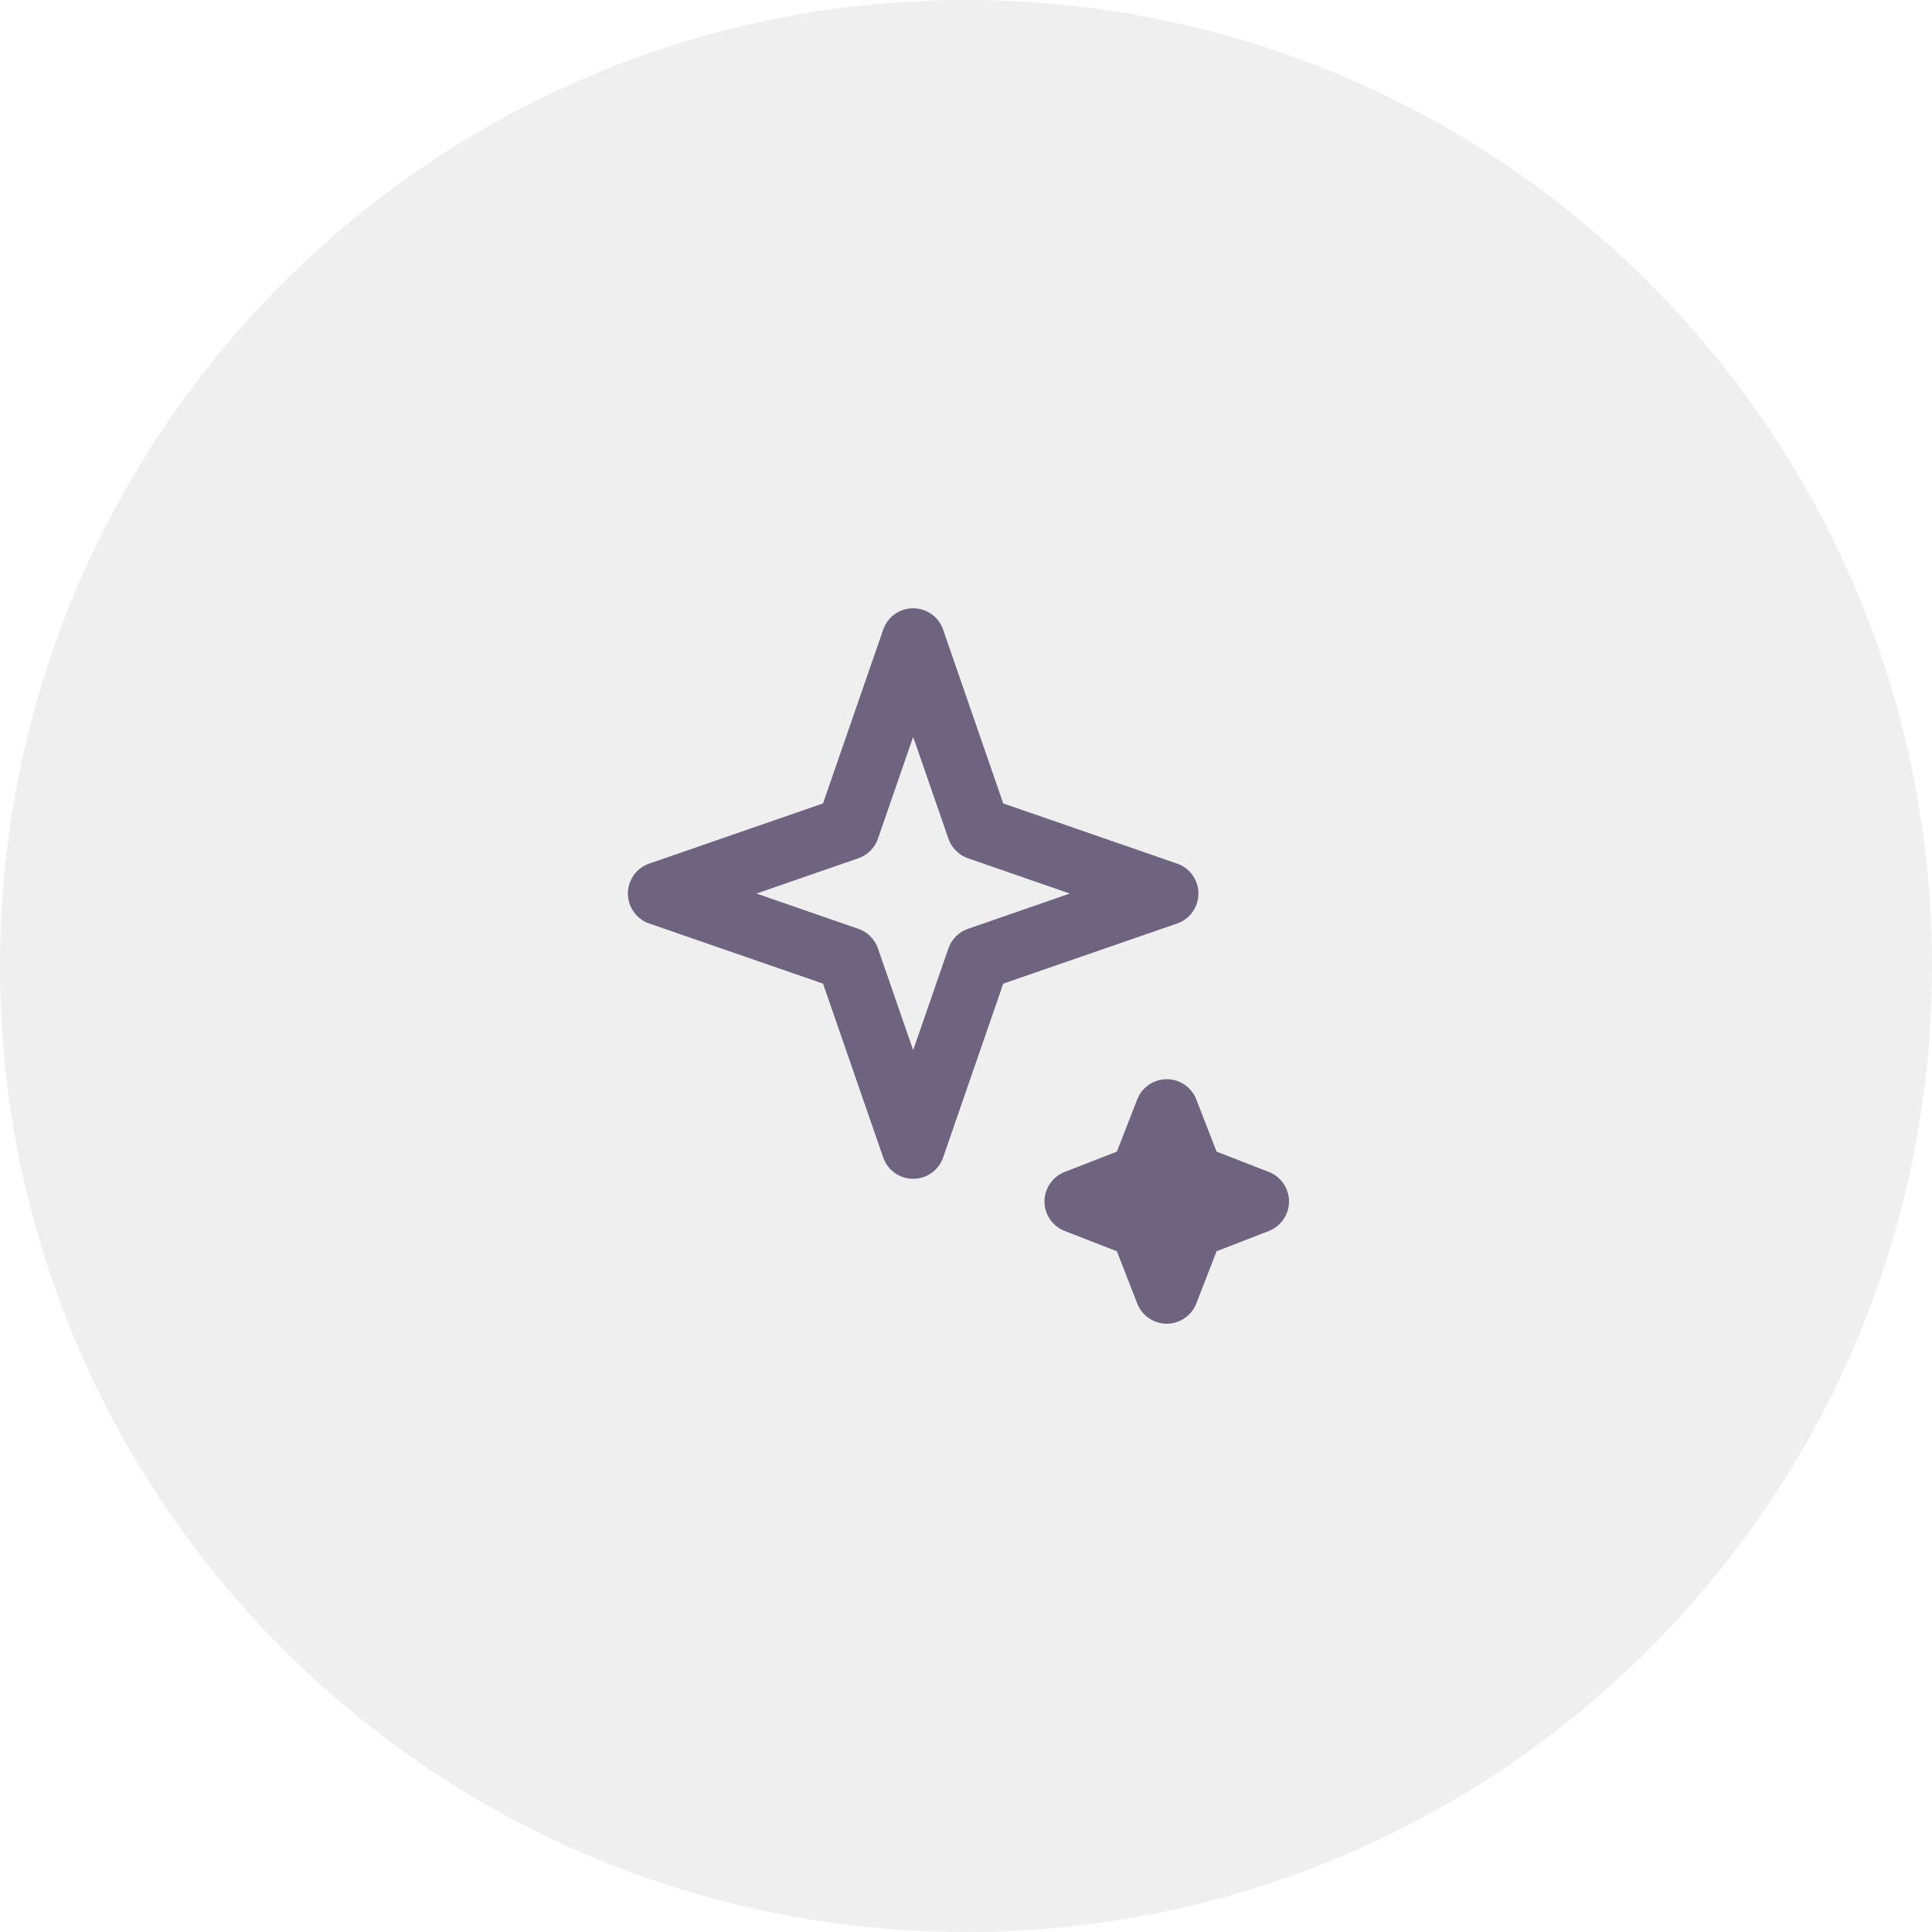
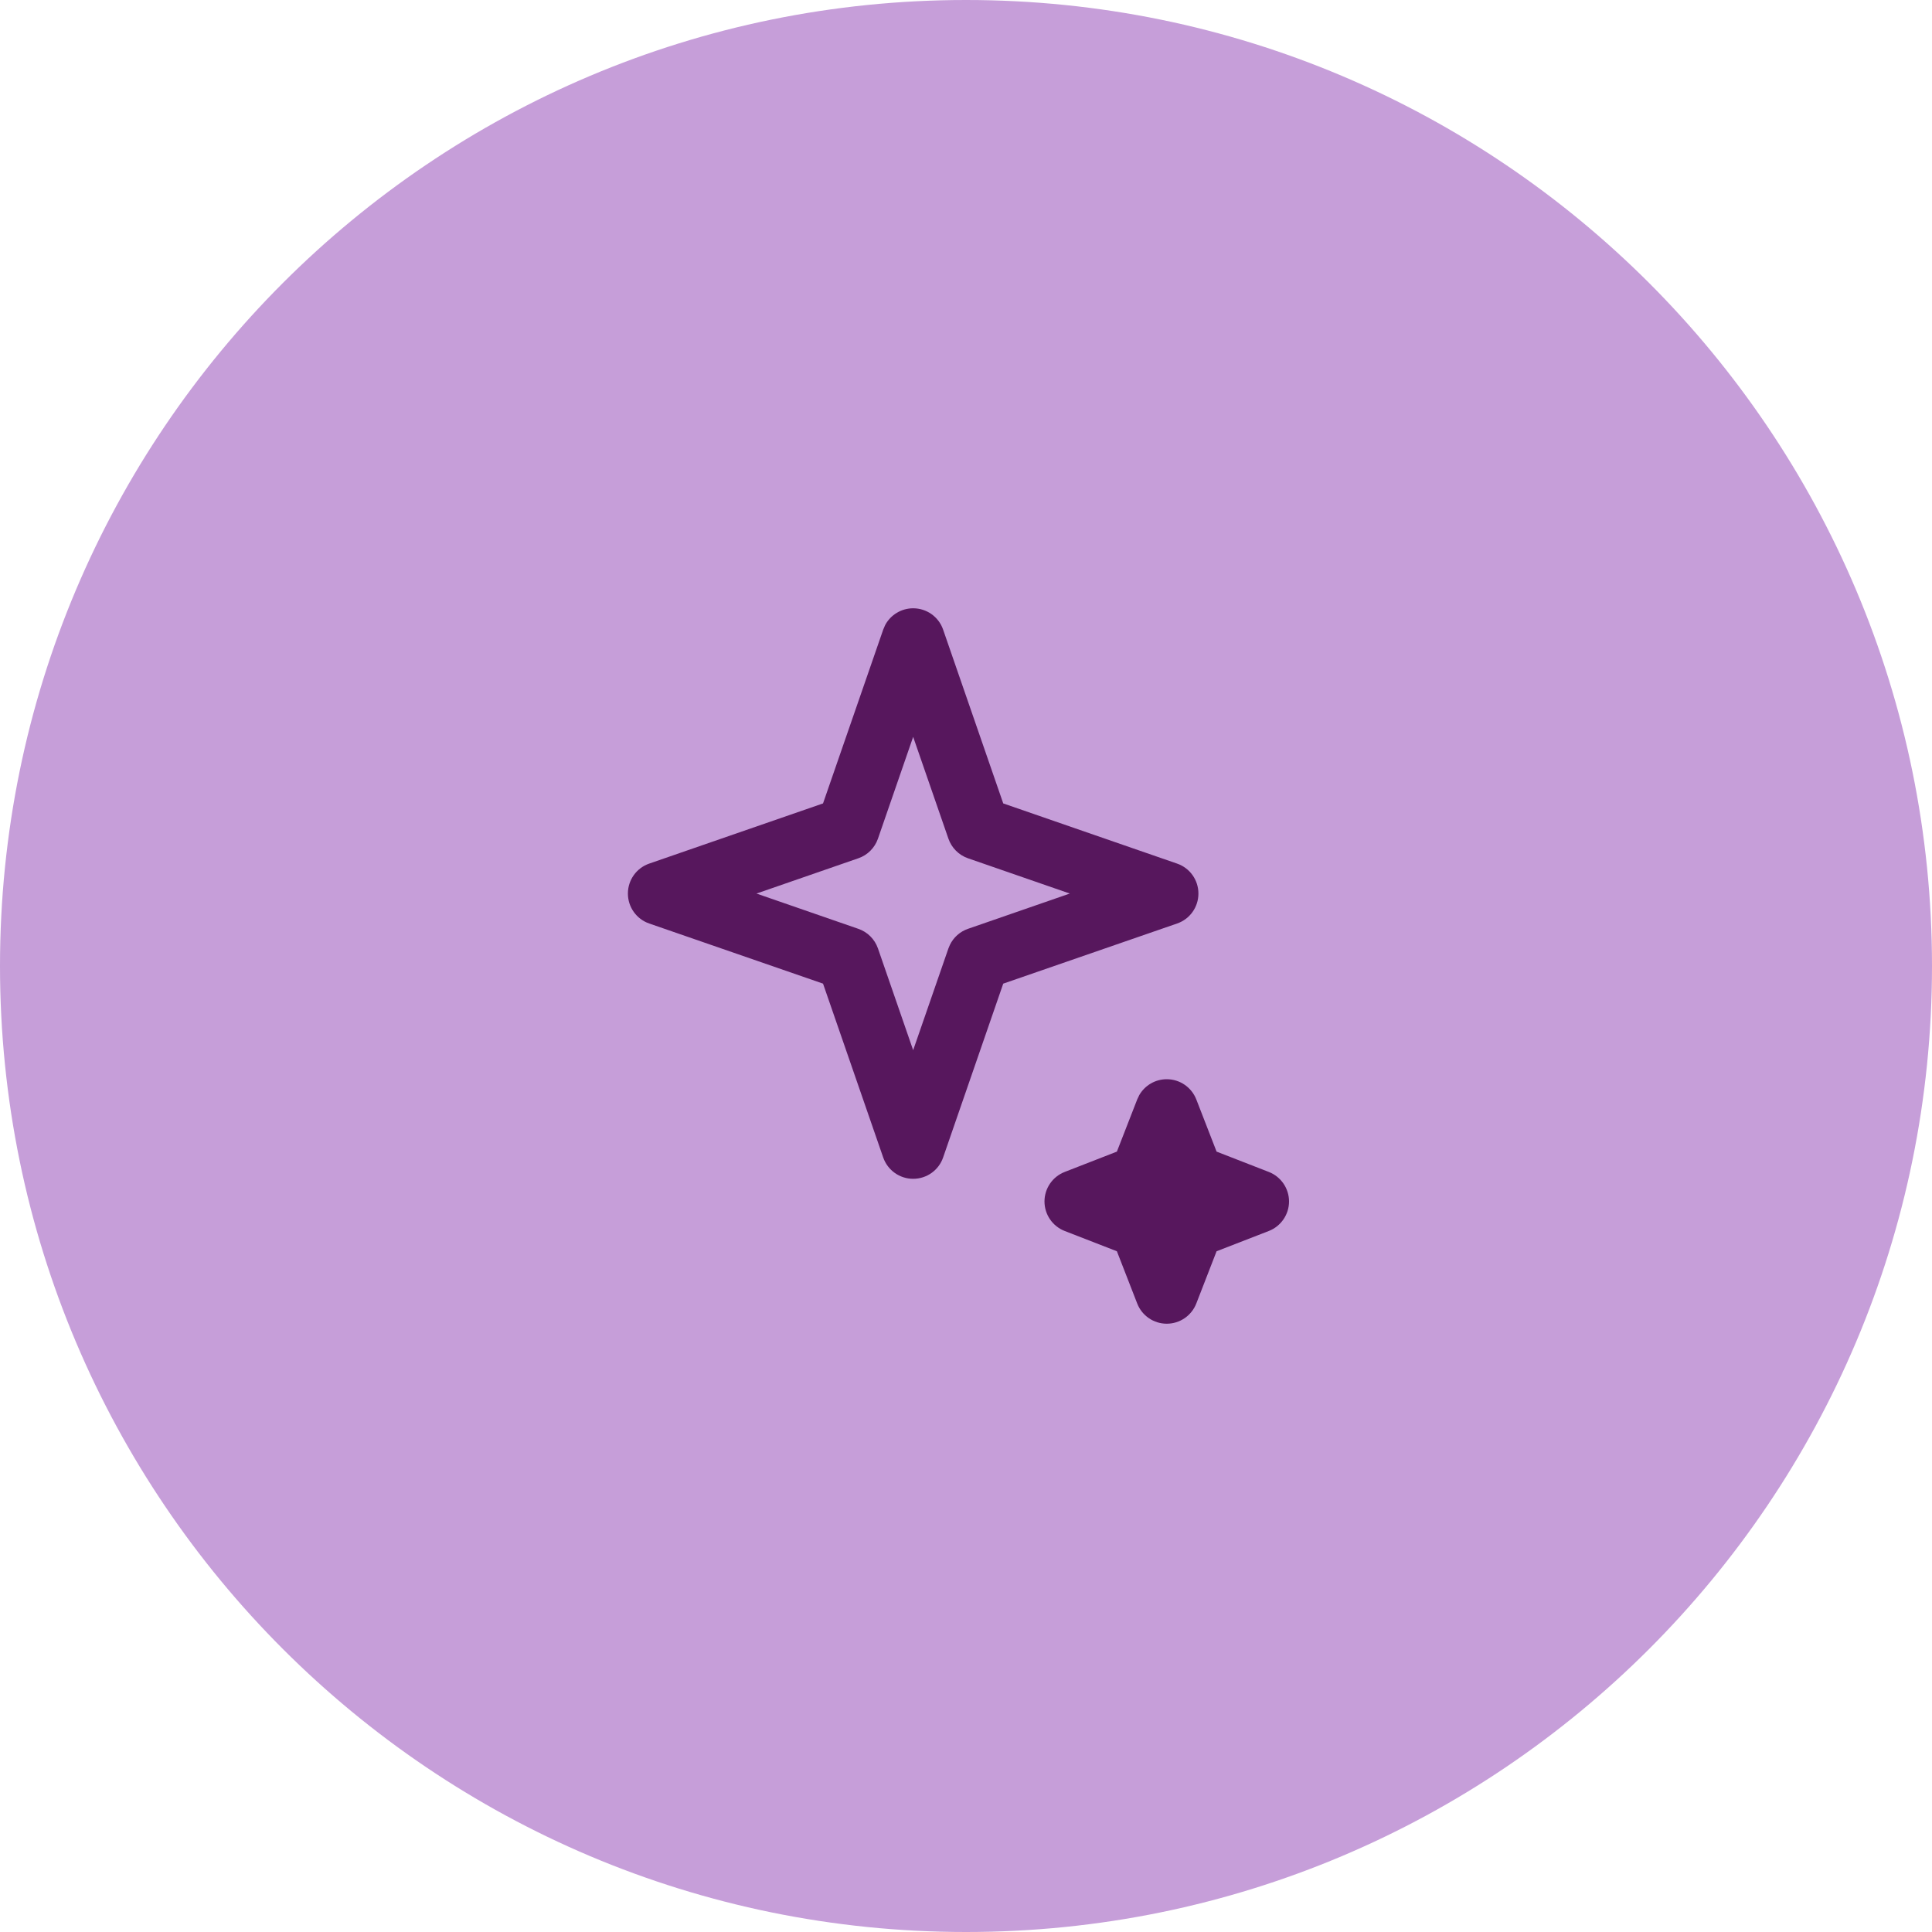
<svg xmlns="http://www.w3.org/2000/svg" width="40" height="40" viewBox="0 0 40 40" fill="none">
-   <rect width="40" height="40" rx="20" fill="#EFEFEF" />
+   <rect width="40" height="40" rx="20" fill="#C69ED9" />
  <g transform="translate(-3 0)">
-     <path d="M27.156 23L27.681 24.35L29.031 24.875L27.681 25.4L27.156 26.75L26.631 25.4L25.281 24.875L26.631 24.35L27.156 23Z" fill="#6E6480" />
-     <path d="M27.156 22.344C27.427 22.344 27.669 22.51 27.768 22.762L28.188 23.843L29.27 24.264C29.521 24.362 29.688 24.605 29.688 24.875C29.688 25.145 29.521 25.388 29.27 25.486L28.188 25.906L27.768 26.988C27.669 27.24 27.427 27.406 27.156 27.406C26.886 27.406 26.643 27.24 26.545 26.988L26.124 25.906L25.043 25.486C24.791 25.388 24.625 25.145 24.625 24.875C24.625 24.605 24.791 24.362 25.043 24.264L26.124 23.843L26.545 22.762L26.588 22.672C26.704 22.471 26.919 22.344 27.156 22.344ZM27.156 24.739C27.118 24.791 27.072 24.837 27.02 24.875C27.072 24.913 27.118 24.958 27.156 25.01C27.195 24.958 27.24 24.913 27.291 24.875C27.239 24.837 27.195 24.791 27.156 24.739ZM21.906 12.594C22.186 12.594 22.435 12.771 22.526 13.035L23.771 16.634L27.371 17.88C27.635 17.971 27.812 18.22 27.812 18.5C27.812 18.78 27.635 19.029 27.371 19.12L23.771 20.365L22.526 23.965C22.435 24.229 22.186 24.406 21.906 24.406C21.627 24.406 21.378 24.229 21.286 23.965L20.04 20.365L16.441 19.12C16.177 19.029 16 18.78 16 18.5C16 18.22 16.177 17.971 16.441 17.88L20.04 16.634L21.286 13.035L21.327 12.94C21.44 12.729 21.662 12.594 21.906 12.594ZM21.177 17.364C21.111 17.554 20.961 17.705 20.77 17.77L18.662 18.5L20.77 19.23C20.961 19.295 21.111 19.446 21.177 19.636L21.906 21.743L22.636 19.636L22.665 19.566C22.74 19.409 22.875 19.287 23.042 19.23L25.149 18.5L23.042 17.77C22.852 17.705 22.702 17.554 22.636 17.364L21.906 15.256L21.177 17.364Z" fill="#6E6480" />
+     <path d="M27.156 23L27.681 24.35L29.031 24.875L27.681 25.4L27.156 26.75L26.631 25.4L25.281 24.875L26.631 24.35L27.156 23Z" fill="#57175D" />
+     <path d="M27.156 22.344C27.427 22.344 27.669 22.51 27.768 22.762L28.188 23.843L29.27 24.264C29.521 24.362 29.688 24.605 29.688 24.875C29.688 25.145 29.521 25.388 29.27 25.486L28.188 25.906L27.768 26.988C27.669 27.24 27.427 27.406 27.156 27.406C26.886 27.406 26.643 27.24 26.545 26.988L26.124 25.906L25.043 25.486C24.791 25.388 24.625 25.145 24.625 24.875C24.625 24.605 24.791 24.362 25.043 24.264L26.124 23.843L26.545 22.762L26.588 22.672C26.704 22.471 26.919 22.344 27.156 22.344ZM27.156 24.739C27.118 24.791 27.072 24.837 27.02 24.875C27.072 24.913 27.118 24.958 27.156 25.01C27.195 24.958 27.24 24.913 27.291 24.875C27.239 24.837 27.195 24.791 27.156 24.739ZM21.906 12.594C22.186 12.594 22.435 12.771 22.526 13.035L23.771 16.634L27.371 17.88C27.635 17.971 27.812 18.22 27.812 18.5C27.812 18.78 27.635 19.029 27.371 19.12L23.771 20.365L22.526 23.965C22.435 24.229 22.186 24.406 21.906 24.406C21.627 24.406 21.378 24.229 21.286 23.965L20.04 20.365L16.441 19.12C16.177 19.029 16 18.78 16 18.5C16 18.22 16.177 17.971 16.441 17.88L20.04 16.634L21.286 13.035L21.327 12.94C21.44 12.729 21.662 12.594 21.906 12.594ZM21.177 17.364C21.111 17.554 20.961 17.705 20.77 17.77L18.662 18.5L20.77 19.23C20.961 19.295 21.111 19.446 21.177 19.636L21.906 21.743L22.636 19.636L22.665 19.566C22.74 19.409 22.875 19.287 23.042 19.23L25.149 18.5L23.042 17.77C22.852 17.705 22.702 17.554 22.636 17.364L21.906 15.256L21.177 17.364Z" fill="#57175D" />
  </g>
</svg>
